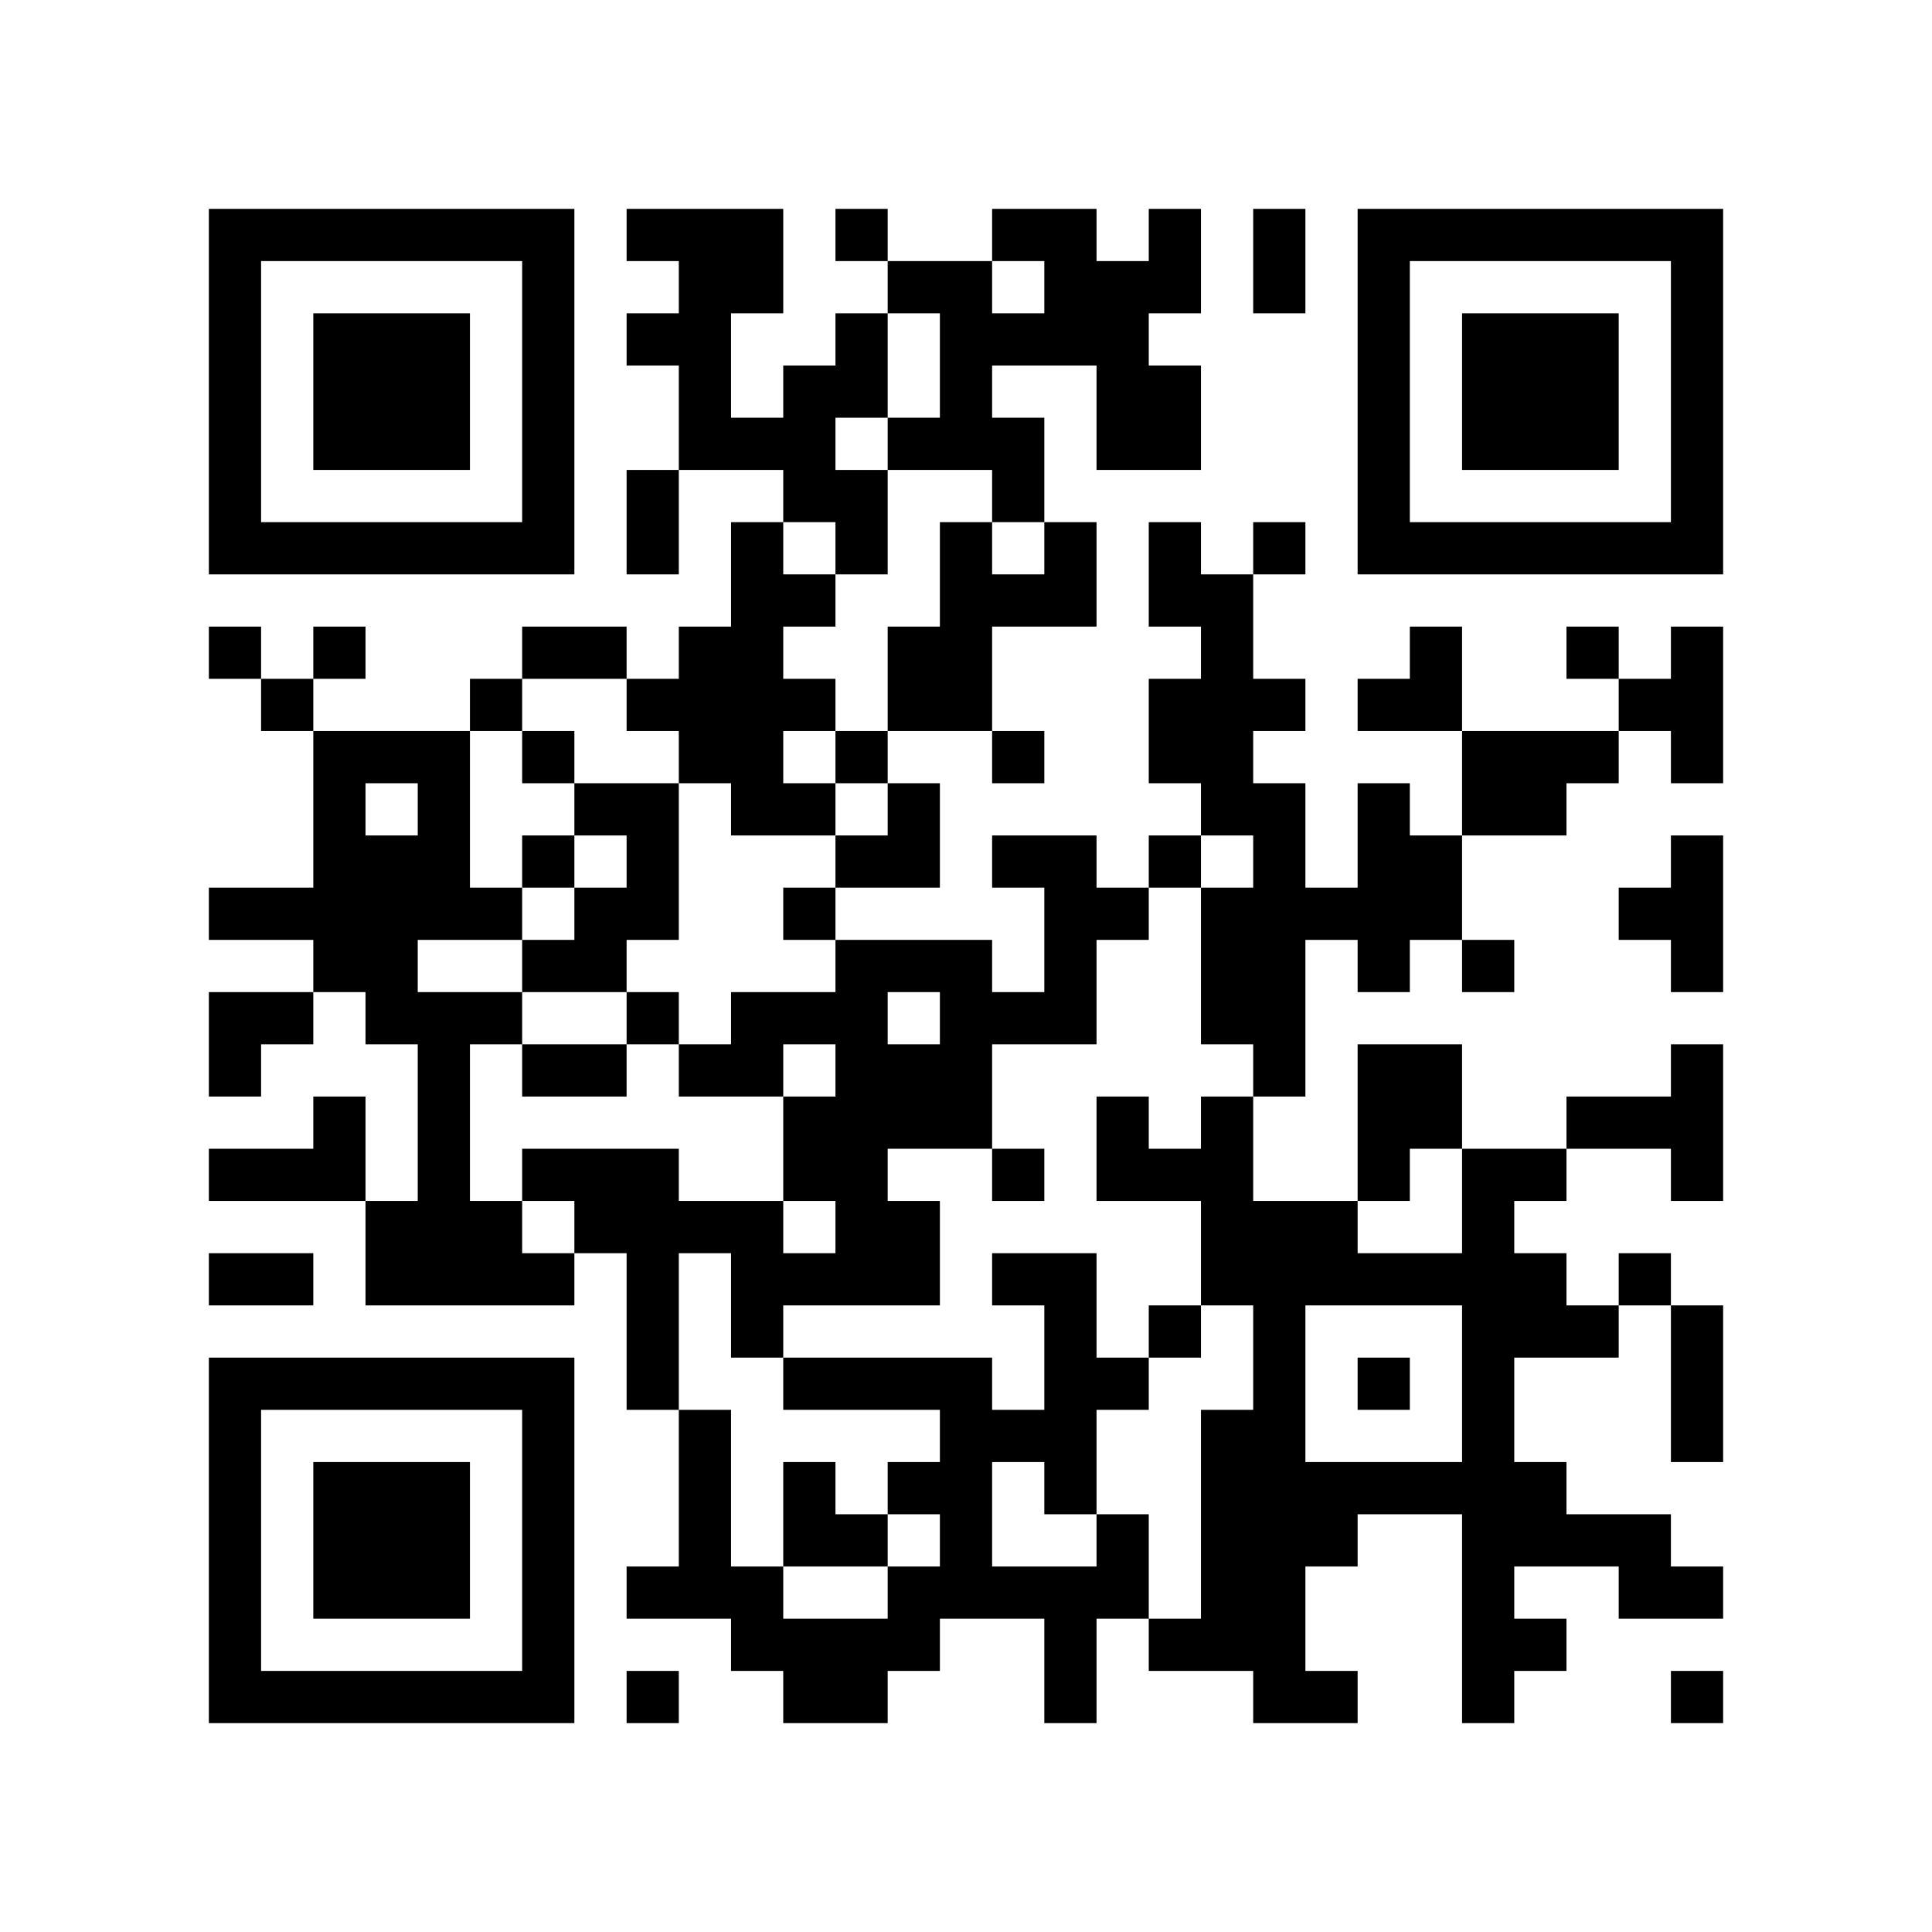
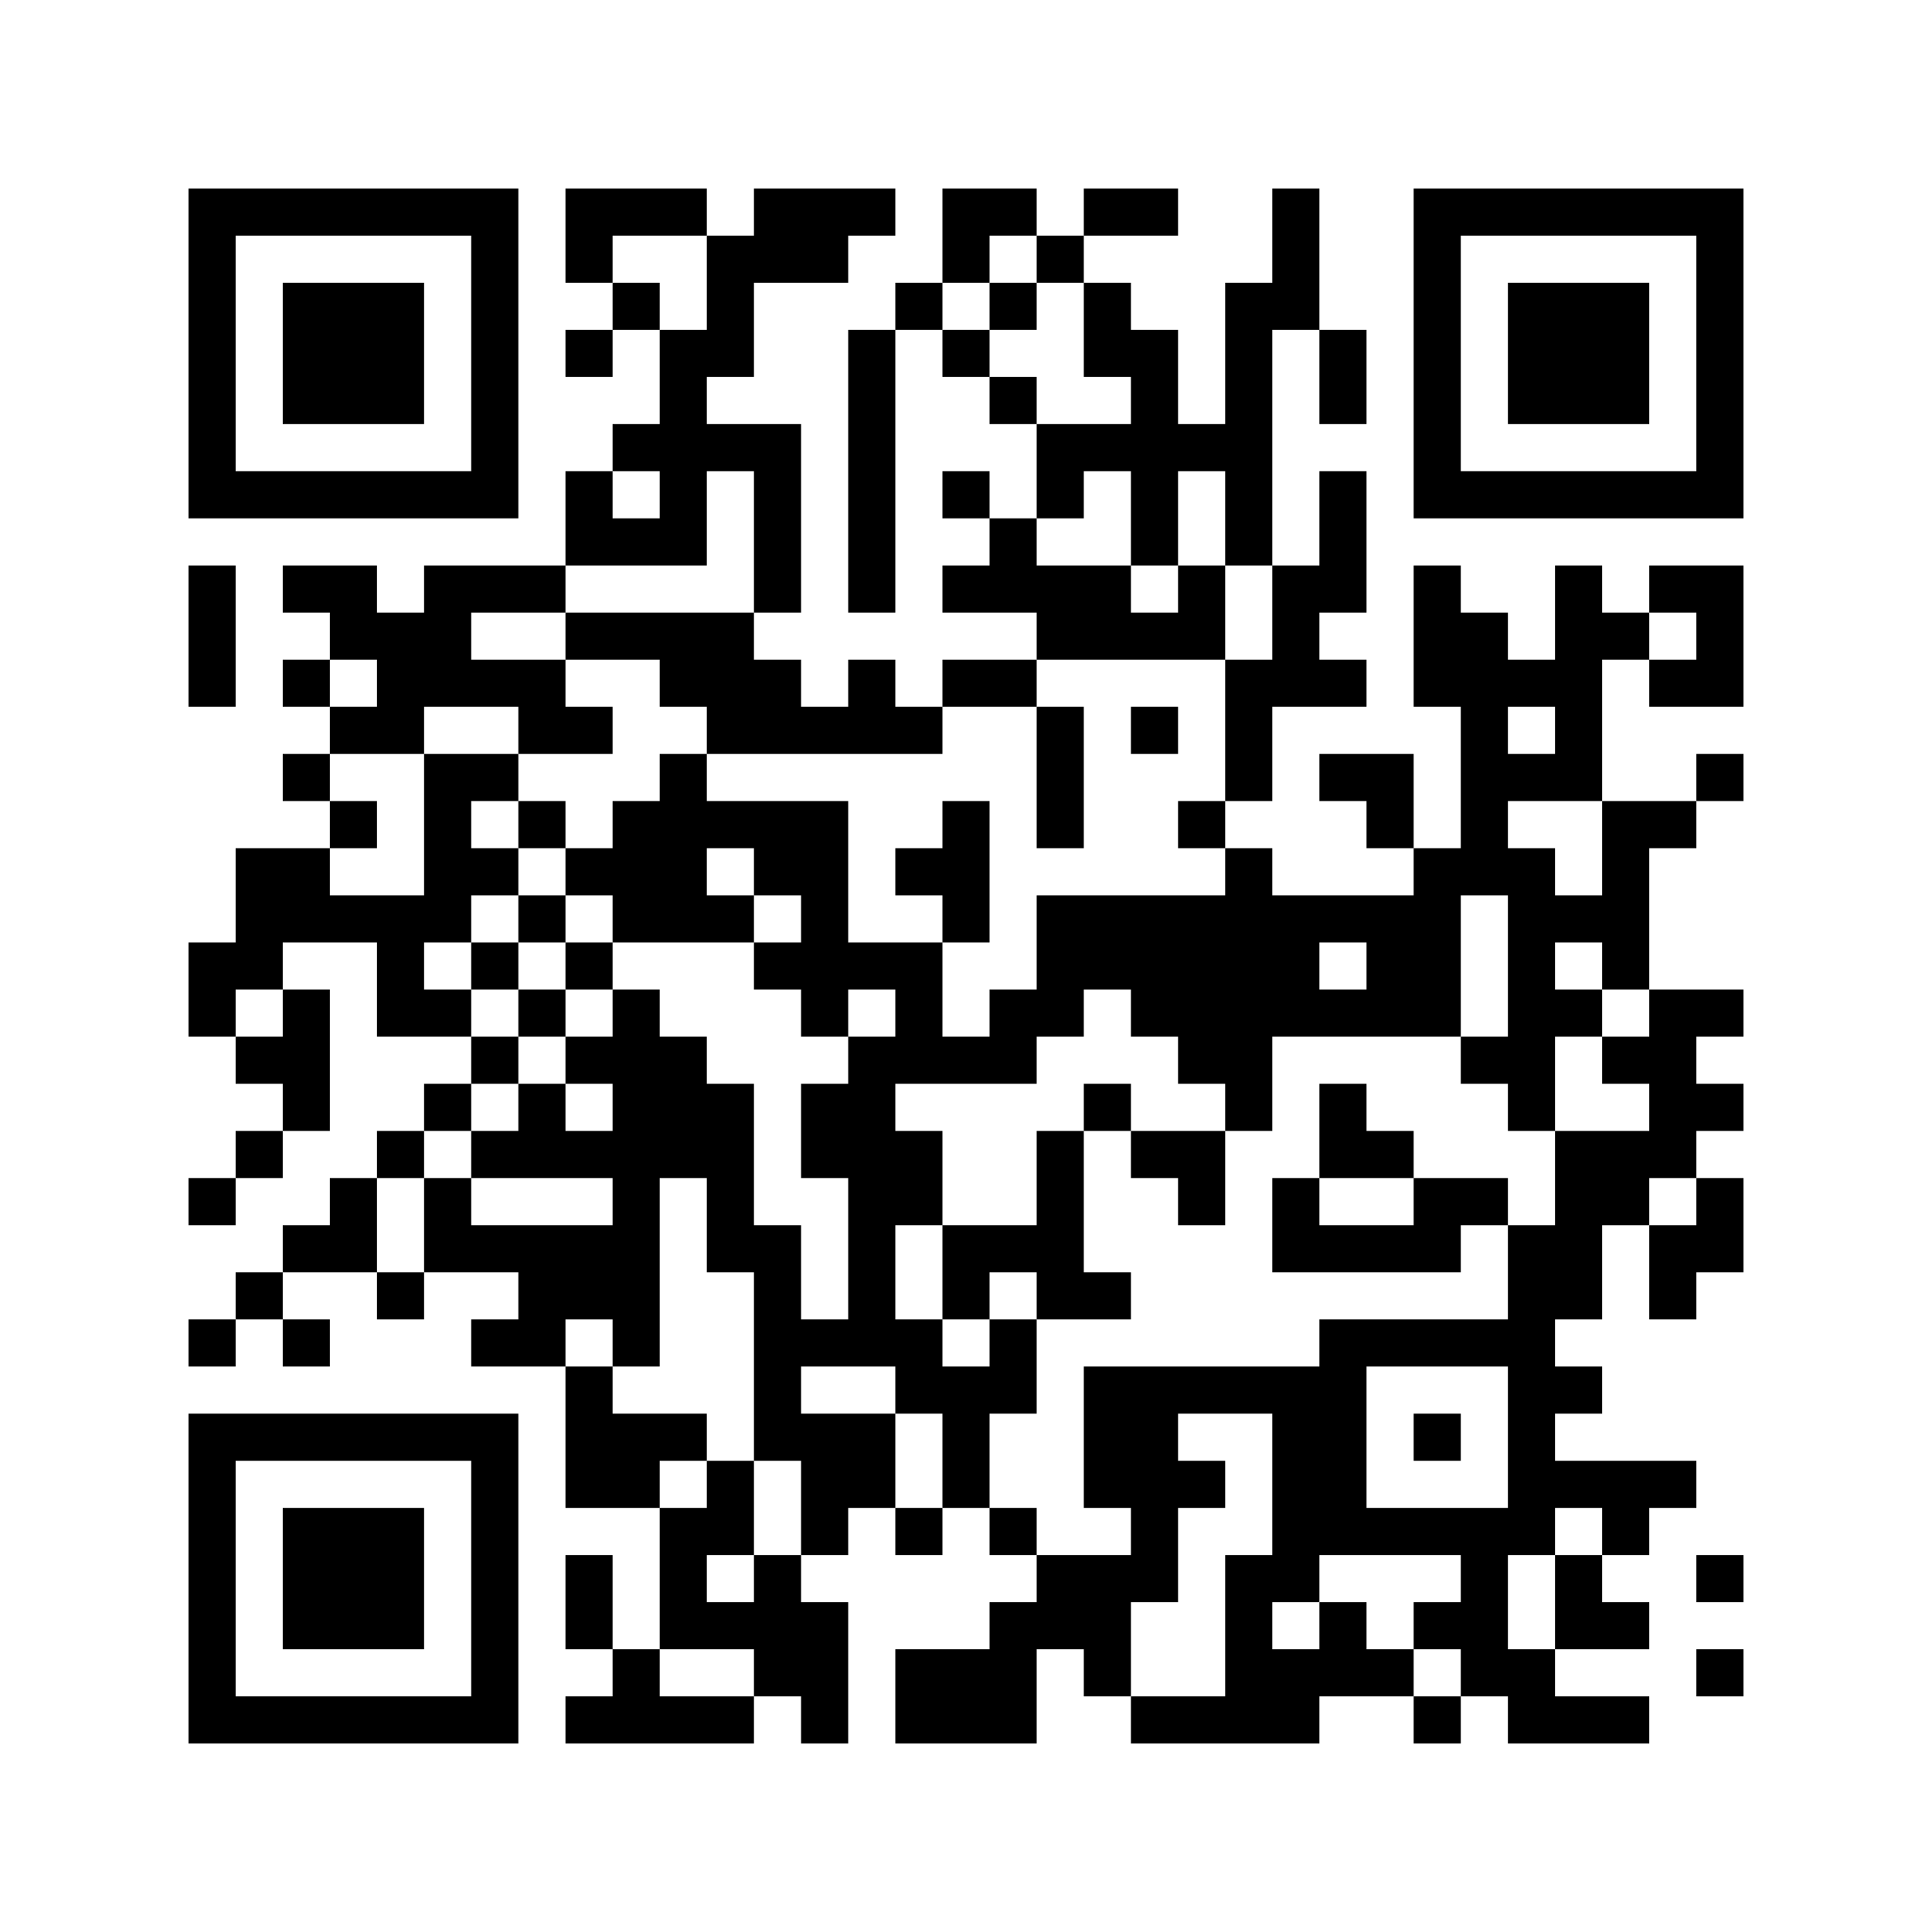
- <svg xmlns="http://www.w3.org/2000/svg" width="37mm" height="37mm" version="1.1" viewBox="0 0 37 37">
-   <path d="M4,4H5V5H4zM5,4H6V5H5zM6,4H7V5H6zM7,4H8V5H7zM8,4H9V5H8zM9,4H10V5H9zM10,4H11V5H10zM12,4H13V5H12zM13,4H14V5H13zM14,4H15V5H14zM16,4H17V5H16zM19,4H20V5H19zM20,4H21V5H20zM22,4H23V5H22zM24,4H25V5H24zM26,4H27V5H26zM27,4H28V5H27zM28,4H29V5H28zM29,4H30V5H29zM30,4H31V5H30zM31,4H32V5H31zM32,4H33V5H32zM4,5H5V6H4zM10,5H11V6H10zM13,5H14V6H13zM14,5H15V6H14zM17,5H18V6H17zM18,5H19V6H18zM20,5H21V6H20zM21,5H22V6H21zM22,5H23V6H22zM24,5H25V6H24zM26,5H27V6H26zM32,5H33V6H32zM4,6H5V7H4zM6,6H7V7H6zM7,6H8V7H7zM8,6H9V7H8zM10,6H11V7H10zM12,6H13V7H12zM13,6H14V7H13zM16,6H17V7H16zM18,6H19V7H18zM19,6H20V7H19zM20,6H21V7H20zM21,6H22V7H21zM26,6H27V7H26zM28,6H29V7H28zM29,6H30V7H29zM30,6H31V7H30zM32,6H33V7H32zM4,7H5V8H4zM6,7H7V8H6zM7,7H8V8H7zM8,7H9V8H8zM10,7H11V8H10zM13,7H14V8H13zM15,7H16V8H15zM16,7H17V8H16zM18,7H19V8H18zM21,7H22V8H21zM22,7H23V8H22zM26,7H27V8H26zM28,7H29V8H28zM29,7H30V8H29zM30,7H31V8H30zM32,7H33V8H32zM4,8H5V9H4zM6,8H7V9H6zM7,8H8V9H7zM8,8H9V9H8zM10,8H11V9H10zM13,8H14V9H13zM14,8H15V9H14zM15,8H16V9H15zM17,8H18V9H17zM18,8H19V9H18zM19,8H20V9H19zM21,8H22V9H21zM22,8H23V9H22zM26,8H27V9H26zM28,8H29V9H28zM29,8H30V9H29zM30,8H31V9H30zM32,8H33V9H32zM4,9H5V10H4zM10,9H11V10H10zM12,9H13V10H12zM15,9H16V10H15zM16,9H17V10H16zM19,9H20V10H19zM26,9H27V10H26zM32,9H33V10H32zM4,10H5V11H4zM5,10H6V11H5zM6,10H7V11H6zM7,10H8V11H7zM8,10H9V11H8zM9,10H10V11H9zM10,10H11V11H10zM12,10H13V11H12zM14,10H15V11H14zM16,10H17V11H16zM18,10H19V11H18zM20,10H21V11H20zM22,10H23V11H22zM24,10H25V11H24zM26,10H27V11H26zM27,10H28V11H27zM28,10H29V11H28zM29,10H30V11H29zM30,10H31V11H30zM31,10H32V11H31zM32,10H33V11H32zM14,11H15V12H14zM15,11H16V12H15zM18,11H19V12H18zM19,11H20V12H19zM20,11H21V12H20zM22,11H23V12H22zM23,11H24V12H23zM4,12H5V13H4zM6,12H7V13H6zM10,12H11V13H10zM11,12H12V13H11zM13,12H14V13H13zM14,12H15V13H14zM17,12H18V13H17zM18,12H19V13H18zM23,12H24V13H23zM27,12H28V13H27zM30,12H31V13H30zM32,12H33V13H32zM5,13H6V14H5zM9,13H10V14H9zM12,13H13V14H12zM13,13H14V14H13zM14,13H15V14H14zM15,13H16V14H15zM17,13H18V14H17zM18,13H19V14H18zM22,13H23V14H22zM23,13H24V14H23zM24,13H25V14H24zM26,13H27V14H26zM27,13H28V14H27zM31,13H32V14H31zM32,13H33V14H32zM6,14H7V15H6zM7,14H8V15H7zM8,14H9V15H8zM10,14H11V15H10zM13,14H14V15H13zM14,14H15V15H14zM16,14H17V15H16zM19,14H20V15H19zM22,14H23V15H22zM23,14H24V15H23zM28,14H29V15H28zM29,14H30V15H29zM30,14H31V15H30zM32,14H33V15H32zM6,15H7V16H6zM8,15H9V16H8zM11,15H12V16H11zM12,15H13V16H12zM14,15H15V16H14zM15,15H16V16H15zM17,15H18V16H17zM23,15H24V16H23zM24,15H25V16H24zM26,15H27V16H26zM28,15H29V16H28zM29,15H30V16H29zM6,16H7V17H6zM7,16H8V17H7zM8,16H9V17H8zM10,16H11V17H10zM12,16H13V17H12zM16,16H17V17H16zM17,16H18V17H17zM19,16H20V17H19zM20,16H21V17H20zM22,16H23V17H22zM24,16H25V17H24zM26,16H27V17H26zM27,16H28V17H27zM32,16H33V17H32zM4,17H5V18H4zM5,17H6V18H5zM6,17H7V18H6zM7,17H8V18H7zM8,17H9V18H8zM9,17H10V18H9zM11,17H12V18H11zM12,17H13V18H12zM15,17H16V18H15zM20,17H21V18H20zM21,17H22V18H21zM23,17H24V18H23zM24,17H25V18H24zM25,17H26V18H25zM26,17H27V18H26zM27,17H28V18H27zM31,17H32V18H31zM32,17H33V18H32zM6,18H7V19H6zM7,18H8V19H7zM10,18H11V19H10zM11,18H12V19H11zM16,18H17V19H16zM17,18H18V19H17zM18,18H19V19H18zM20,18H21V19H20zM23,18H24V19H23zM24,18H25V19H24zM26,18H27V19H26zM28,18H29V19H28zM32,18H33V19H32zM4,19H5V20H4zM5,19H6V20H5zM7,19H8V20H7zM8,19H9V20H8zM9,19H10V20H9zM12,19H13V20H12zM14,19H15V20H14zM15,19H16V20H15zM16,19H17V20H16zM18,19H19V20H18zM19,19H20V20H19zM20,19H21V20H20zM23,19H24V20H23zM24,19H25V20H24zM4,20H5V21H4zM8,20H9V21H8zM10,20H11V21H10zM11,20H12V21H11zM13,20H14V21H13zM14,20H15V21H14zM16,20H17V21H16zM17,20H18V21H17zM18,20H19V21H18zM24,20H25V21H24zM26,20H27V21H26zM27,20H28V21H27zM32,20H33V21H32zM6,21H7V22H6zM8,21H9V22H8zM15,21H16V22H15zM16,21H17V22H16zM17,21H18V22H17zM18,21H19V22H18zM21,21H22V22H21zM23,21H24V22H23zM26,21H27V22H26zM27,21H28V22H27zM30,21H31V22H30zM31,21H32V22H31zM32,21H33V22H32zM4,22H5V23H4zM5,22H6V23H5zM6,22H7V23H6zM8,22H9V23H8zM10,22H11V23H10zM11,22H12V23H11zM12,22H13V23H12zM15,22H16V23H15zM16,22H17V23H16zM19,22H20V23H19zM21,22H22V23H21zM22,22H23V23H22zM23,22H24V23H23zM26,22H27V23H26zM28,22H29V23H28zM29,22H30V23H29zM32,22H33V23H32zM7,23H8V24H7zM8,23H9V24H8zM9,23H10V24H9zM11,23H12V24H11zM12,23H13V24H12zM13,23H14V24H13zM14,23H15V24H14zM16,23H17V24H16zM17,23H18V24H17zM23,23H24V24H23zM24,23H25V24H24zM25,23H26V24H25zM28,23H29V24H28zM4,24H5V25H4zM5,24H6V25H5zM7,24H8V25H7zM8,24H9V25H8zM9,24H10V25H9zM10,24H11V25H10zM12,24H13V25H12zM14,24H15V25H14zM15,24H16V25H15zM16,24H17V25H16zM17,24H18V25H17zM19,24H20V25H19zM20,24H21V25H20zM23,24H24V25H23zM24,24H25V25H24zM25,24H26V25H25zM26,24H27V25H26zM27,24H28V25H27zM28,24H29V25H28zM29,24H30V25H29zM31,24H32V25H31zM12,25H13V26H12zM14,25H15V26H14zM20,25H21V26H20zM22,25H23V26H22zM24,25H25V26H24zM28,25H29V26H28zM29,25H30V26H29zM30,25H31V26H30zM32,25H33V26H32zM4,26H5V27H4zM5,26H6V27H5zM6,26H7V27H6zM7,26H8V27H7zM8,26H9V27H8zM9,26H10V27H9zM10,26H11V27H10zM12,26H13V27H12zM15,26H16V27H15zM16,26H17V27H16zM17,26H18V27H17zM18,26H19V27H18zM20,26H21V27H20zM21,26H22V27H21zM24,26H25V27H24zM26,26H27V27H26zM28,26H29V27H28zM32,26H33V27H32zM4,27H5V28H4zM10,27H11V28H10zM13,27H14V28H13zM18,27H19V28H18zM19,27H20V28H19zM20,27H21V28H20zM23,27H24V28H23zM24,27H25V28H24zM28,27H29V28H28zM32,27H33V28H32zM4,28H5V29H4zM6,28H7V29H6zM7,28H8V29H7zM8,28H9V29H8zM10,28H11V29H10zM13,28H14V29H13zM15,28H16V29H15zM17,28H18V29H17zM18,28H19V29H18zM20,28H21V29H20zM23,28H24V29H23zM24,28H25V29H24zM25,28H26V29H25zM26,28H27V29H26zM27,28H28V29H27zM28,28H29V29H28zM29,28H30V29H29zM4,29H5V30H4zM6,29H7V30H6zM7,29H8V30H7zM8,29H9V30H8zM10,29H11V30H10zM13,29H14V30H13zM15,29H16V30H15zM16,29H17V30H16zM18,29H19V30H18zM21,29H22V30H21zM23,29H24V30H23zM24,29H25V30H24zM25,29H26V30H25zM28,29H29V30H28zM29,29H30V30H29zM30,29H31V30H30zM31,29H32V30H31zM4,30H5V31H4zM6,30H7V31H6zM7,30H8V31H7zM8,30H9V31H8zM10,30H11V31H10zM12,30H13V31H12zM13,30H14V31H13zM14,30H15V31H14zM17,30H18V31H17zM18,30H19V31H18zM19,30H20V31H19zM20,30H21V31H20zM21,30H22V31H21zM23,30H24V31H23zM24,30H25V31H24zM28,30H29V31H28zM31,30H32V31H31zM32,30H33V31H32zM4,31H5V32H4zM10,31H11V32H10zM14,31H15V32H14zM15,31H16V32H15zM16,31H17V32H16zM17,31H18V32H17zM20,31H21V32H20zM22,31H23V32H22zM23,31H24V32H23zM24,31H25V32H24zM28,31H29V32H28zM29,31H30V32H29zM4,32H5V33H4zM5,32H6V33H5zM6,32H7V33H6zM7,32H8V33H7zM8,32H9V33H8zM9,32H10V33H9zM10,32H11V33H10zM12,32H13V33H12zM15,32H16V33H15zM16,32H17V33H16zM20,32H21V33H20zM24,32H25V33H24zM25,32H26V33H25zM28,32H29V33H28zM32,32H33V33H32z" id="qr-path" fill="#000000" fill-opacity="1" fill-rule="nonzero" stroke="none" />
+ <svg xmlns="http://www.w3.org/2000/svg" width="41mm" height="41mm" version="1.1" viewBox="0 0 41 41">
+   <path d="M4,4H5V5H4zM5,4H6V5H5zM6,4H7V5H6zM7,4H8V5H7zM8,4H9V5H8zM9,4H10V5H9zM10,4H11V5H10zM12,4H13V5H12zM13,4H14V5H13zM14,4H15V5H14zM16,4H17V5H16zM17,4H18V5H17zM18,4H19V5H18zM20,4H21V5H20zM21,4H22V5H21zM23,4H24V5H23zM24,4H25V5H24zM27,4H28V5H27zM30,4H31V5H30zM31,4H32V5H31zM32,4H33V5H32zM33,4H34V5H33zM34,4H35V5H34zM35,4H36V5H35zM36,4H37V5H36zM4,5H5V6H4zM10,5H11V6H10zM12,5H13V6H12zM15,5H16V6H15zM16,5H17V6H16zM17,5H18V6H17zM20,5H21V6H20zM22,5H23V6H22zM27,5H28V6H27zM30,5H31V6H30zM36,5H37V6H36zM4,6H5V7H4zM6,6H7V7H6zM7,6H8V7H7zM8,6H9V7H8zM10,6H11V7H10zM13,6H14V7H13zM15,6H16V7H15zM19,6H20V7H19zM21,6H22V7H21zM23,6H24V7H23zM26,6H27V7H26zM27,6H28V7H27zM30,6H31V7H30zM32,6H33V7H32zM33,6H34V7H33zM34,6H35V7H34zM36,6H37V7H36zM4,7H5V8H4zM6,7H7V8H6zM7,7H8V8H7zM8,7H9V8H8zM10,7H11V8H10zM12,7H13V8H12zM14,7H15V8H14zM15,7H16V8H15zM18,7H19V8H18zM20,7H21V8H20zM23,7H24V8H23zM24,7H25V8H24zM26,7H27V8H26zM28,7H29V8H28zM30,7H31V8H30zM32,7H33V8H32zM33,7H34V8H33zM34,7H35V8H34zM36,7H37V8H36zM4,8H5V9H4zM6,8H7V9H6zM7,8H8V9H7zM8,8H9V9H8zM10,8H11V9H10zM14,8H15V9H14zM18,8H19V9H18zM21,8H22V9H21zM24,8H25V9H24zM26,8H27V9H26zM28,8H29V9H28zM30,8H31V9H30zM32,8H33V9H32zM33,8H34V9H33zM34,8H35V9H34zM36,8H37V9H36zM4,9H5V10H4zM10,9H11V10H10zM13,9H14V10H13zM14,9H15V10H14zM15,9H16V10H15zM16,9H17V10H16zM18,9H19V10H18zM22,9H23V10H22zM23,9H24V10H23zM24,9H25V10H24zM25,9H26V10H25zM26,9H27V10H26zM30,9H31V10H30zM36,9H37V10H36zM4,10H5V11H4zM5,10H6V11H5zM6,10H7V11H6zM7,10H8V11H7zM8,10H9V11H8zM9,10H10V11H9zM10,10H11V11H10zM12,10H13V11H12zM14,10H15V11H14zM16,10H17V11H16zM18,10H19V11H18zM20,10H21V11H20zM22,10H23V11H22zM24,10H25V11H24zM26,10H27V11H26zM28,10H29V11H28zM30,10H31V11H30zM31,10H32V11H31zM32,10H33V11H32zM33,10H34V11H33zM34,10H35V11H34zM35,10H36V11H35zM36,10H37V11H36zM12,11H13V12H12zM13,11H14V12H13zM14,11H15V12H14zM16,11H17V12H16zM18,11H19V12H18zM21,11H22V12H21zM24,11H25V12H24zM26,11H27V12H26zM28,11H29V12H28zM4,12H5V13H4zM6,12H7V13H6zM7,12H8V13H7zM9,12H10V13H9zM10,12H11V13H10zM11,12H12V13H11zM16,12H17V13H16zM18,12H19V13H18zM20,12H21V13H20zM21,12H22V13H21zM22,12H23V13H22zM23,12H24V13H23zM25,12H26V13H25zM27,12H28V13H27zM28,12H29V13H28zM30,12H31V13H30zM33,12H34V13H33zM35,12H36V13H35zM36,12H37V13H36zM4,13H5V14H4zM7,13H8V14H7zM8,13H9V14H8zM9,13H10V14H9zM12,13H13V14H12zM13,13H14V14H13zM14,13H15V14H14zM15,13H16V14H15zM22,13H23V14H22zM23,13H24V14H23zM24,13H25V14H24zM25,13H26V14H25zM27,13H28V14H27zM30,13H31V14H30zM31,13H32V14H31zM33,13H34V14H33zM34,13H35V14H34zM36,13H37V14H36zM4,14H5V15H4zM6,14H7V15H6zM8,14H9V15H8zM9,14H10V15H9zM10,14H11V15H10zM11,14H12V15H11zM14,14H15V15H14zM15,14H16V15H15zM16,14H17V15H16zM18,14H19V15H18zM20,14H21V15H20zM21,14H22V15H21zM26,14H27V15H26zM27,14H28V15H27zM28,14H29V15H28zM30,14H31V15H30zM31,14H32V15H31zM32,14H33V15H32zM33,14H34V15H33zM35,14H36V15H35zM36,14H37V15H36zM7,15H8V16H7zM8,15H9V16H8zM11,15H12V16H11zM12,15H13V16H12zM15,15H16V16H15zM16,15H17V16H16zM17,15H18V16H17zM18,15H19V16H18zM19,15H20V16H19zM22,15H23V16H22zM24,15H25V16H24zM26,15H27V16H26zM31,15H32V16H31zM33,15H34V16H33zM6,16H7V17H6zM9,16H10V17H9zM10,16H11V17H10zM14,16H15V17H14zM22,16H23V17H22zM26,16H27V17H26zM28,16H29V17H28zM29,16H30V17H29zM31,16H32V17H31zM32,16H33V17H32zM33,16H34V17H33zM36,16H37V17H36zM7,17H8V18H7zM9,17H10V18H9zM11,17H12V18H11zM13,17H14V18H13zM14,17H15V18H14zM15,17H16V18H15zM16,17H17V18H16zM17,17H18V18H17zM20,17H21V18H20zM22,17H23V18H22zM25,17H26V18H25zM29,17H30V18H29zM31,17H32V18H31zM34,17H35V18H34zM35,17H36V18H35zM5,18H6V19H5zM6,18H7V19H6zM9,18H10V19H9zM10,18H11V19H10zM12,18H13V19H12zM13,18H14V19H13zM14,18H15V19H14zM16,18H17V19H16zM17,18H18V19H17zM19,18H20V19H19zM20,18H21V19H20zM26,18H27V19H26zM30,18H31V19H30zM31,18H32V19H31zM32,18H33V19H32zM34,18H35V19H34zM5,19H6V20H5zM6,19H7V20H6zM7,19H8V20H7zM8,19H9V20H8zM9,19H10V20H9zM11,19H12V20H11zM13,19H14V20H13zM14,19H15V20H14zM15,19H16V20H15zM17,19H18V20H17zM20,19H21V20H20zM22,19H23V20H22zM23,19H24V20H23zM24,19H25V20H24zM25,19H26V20H25zM26,19H27V20H26zM27,19H28V20H27zM28,19H29V20H28zM29,19H30V20H29zM30,19H31V20H30zM32,19H33V20H32zM33,19H34V20H33zM34,19H35V20H34zM4,20H5V21H4zM5,20H6V21H5zM8,20H9V21H8zM10,20H11V21H10zM12,20H13V21H12zM16,20H17V21H16zM17,20H18V21H17zM18,20H19V21H18zM19,20H20V21H19zM22,20H23V21H22zM23,20H24V21H23zM24,20H25V21H24zM25,20H26V21H25zM26,20H27V21H26zM27,20H28V21H27zM29,20H30V21H29zM30,20H31V21H30zM32,20H33V21H32zM34,20H35V21H34zM4,21H5V22H4zM6,21H7V22H6zM8,21H9V22H8zM9,21H10V22H9zM11,21H12V22H11zM13,21H14V22H13zM17,21H18V22H17zM19,21H20V22H19zM21,21H22V22H21zM22,21H23V22H22zM24,21H25V22H24zM25,21H26V22H25zM26,21H27V22H26zM27,21H28V22H27zM28,21H29V22H28zM29,21H30V22H29zM30,21H31V22H30zM32,21H33V22H32zM33,21H34V22H33zM35,21H36V22H35zM36,21H37V22H36zM5,22H6V23H5zM6,22H7V23H6zM10,22H11V23H10zM12,22H13V23H12zM13,22H14V23H13zM14,22H15V23H14zM18,22H19V23H18zM19,22H20V23H19zM20,22H21V23H20zM21,22H22V23H21zM25,22H26V23H25zM26,22H27V23H26zM31,22H32V23H31zM32,22H33V23H32zM34,22H35V23H34zM35,22H36V23H35zM6,23H7V24H6zM9,23H10V24H9zM11,23H12V24H11zM13,23H14V24H13zM14,23H15V24H14zM15,23H16V24H15zM17,23H18V24H17zM18,23H19V24H18zM23,23H24V24H23zM26,23H27V24H26zM28,23H29V24H28zM32,23H33V24H32zM35,23H36V24H35zM36,23H37V24H36zM5,24H6V25H5zM8,24H9V25H8zM10,24H11V25H10zM11,24H12V25H11zM12,24H13V25H12zM13,24H14V25H13zM14,24H15V25H14zM15,24H16V25H15zM17,24H18V25H17zM18,24H19V25H18zM19,24H20V25H19zM22,24H23V25H22zM24,24H25V25H24zM25,24H26V25H25zM28,24H29V25H28zM29,24H30V25H29zM33,24H34V25H33zM34,24H35V25H34zM35,24H36V25H35zM4,25H5V26H4zM7,25H8V26H7zM9,25H10V26H9zM13,25H14V26H13zM15,25H16V26H15zM18,25H19V26H18zM19,25H20V26H19zM22,25H23V26H22zM25,25H26V26H25zM27,25H28V26H27zM30,25H31V26H30zM31,25H32V26H31zM33,25H34V26H33zM34,25H35V26H34zM36,25H37V26H36zM6,26H7V27H6zM7,26H8V27H7zM9,26H10V27H9zM10,26H11V27H10zM11,26H12V27H11zM12,26H13V27H12zM13,26H14V27H13zM15,26H16V27H15zM16,26H17V27H16zM18,26H19V27H18zM20,26H21V27H20zM21,26H22V27H21zM22,26H23V27H22zM27,26H28V27H27zM28,26H29V27H28zM29,26H30V27H29zM30,26H31V27H30zM32,26H33V27H32zM33,26H34V27H33zM35,26H36V27H35zM36,26H37V27H36zM5,27H6V28H5zM8,27H9V28H8zM11,27H12V28H11zM12,27H13V28H12zM13,27H14V28H13zM16,27H17V28H16zM18,27H19V28H18zM20,27H21V28H20zM22,27H23V28H22zM23,27H24V28H23zM32,27H33V28H32zM33,27H34V28H33zM35,27H36V28H35zM4,28H5V29H4zM6,28H7V29H6zM10,28H11V29H10zM11,28H12V29H11zM13,28H14V29H13zM16,28H17V29H16zM17,28H18V29H17zM18,28H19V29H18zM19,28H20V29H19zM21,28H22V29H21zM28,28H29V29H28zM29,28H30V29H29zM30,28H31V29H30zM31,28H32V29H31zM32,28H33V29H32zM12,29H13V30H12zM16,29H17V30H16zM19,29H20V30H19zM20,29H21V30H20zM21,29H22V30H21zM23,29H24V30H23zM24,29H25V30H24zM25,29H26V30H25zM26,29H27V30H26zM27,29H28V30H27zM28,29H29V30H28zM32,29H33V30H32zM33,29H34V30H33zM4,30H5V31H4zM5,30H6V31H5zM6,30H7V31H6zM7,30H8V31H7zM8,30H9V31H8zM9,30H10V31H9zM10,30H11V31H10zM12,30H13V31H12zM13,30H14V31H13zM14,30H15V31H14zM16,30H17V31H16zM17,30H18V31H17zM18,30H19V31H18zM20,30H21V31H20zM23,30H24V31H23zM24,30H25V31H24zM27,30H28V31H27zM28,30H29V31H28zM30,30H31V31H30zM32,30H33V31H32zM4,31H5V32H4zM10,31H11V32H10zM12,31H13V32H12zM13,31H14V32H13zM15,31H16V32H15zM17,31H18V32H17zM18,31H19V32H18zM20,31H21V32H20zM23,31H24V32H23zM24,31H25V32H24zM25,31H26V32H25zM27,31H28V32H27zM28,31H29V32H28zM32,31H33V32H32zM33,31H34V32H33zM34,31H35V32H34zM35,31H36V32H35zM4,32H5V33H4zM6,32H7V33H6zM7,32H8V33H7zM8,32H9V33H8zM10,32H11V33H10zM14,32H15V33H14zM15,32H16V33H15zM17,32H18V33H17zM19,32H20V33H19zM21,32H22V33H21zM24,32H25V33H24zM27,32H28V33H27zM28,32H29V33H28zM29,32H30V33H29zM30,32H31V33H30zM31,32H32V33H31zM32,32H33V33H32zM34,32H35V33H34zM4,33H5V34H4zM6,33H7V34H6zM7,33H8V34H7zM8,33H9V34H8zM10,33H11V34H10zM12,33H13V34H12zM14,33H15V34H14zM16,33H17V34H16zM22,33H23V34H22zM23,33H24V34H23zM24,33H25V34H24zM26,33H27V34H26zM27,33H28V34H27zM31,33H32V34H31zM33,33H34V34H33zM36,33H37V34H36zM4,34H5V35H4zM6,34H7V35H6zM7,34H8V35H7zM8,34H9V35H8zM10,34H11V35H10zM12,34H13V35H12zM14,34H15V35H14zM15,34H16V35H15zM16,34H17V35H16zM17,34H18V35H17zM21,34H22V35H21zM22,34H23V35H22zM23,34H24V35H23zM26,34H27V35H26zM28,34H29V35H28zM30,34H31V35H30zM31,34H32V35H31zM33,34H34V35H33zM34,34H35V35H34zM4,35H5V36H4zM10,35H11V36H10zM13,35H14V36H13zM16,35H17V36H16zM17,35H18V36H17zM19,35H20V36H19zM20,35H21V36H20zM21,35H22V36H21zM23,35H24V36H23zM26,35H27V36H26zM27,35H28V36H27zM28,35H29V36H28zM29,35H30V36H29zM31,35H32V36H31zM32,35H33V36H32zM36,35H37V36H36zM4,36H5V37H4zM5,36H6V37H5zM6,36H7V37H6zM7,36H8V37H7zM8,36H9V37H8zM9,36H10V37H9zM10,36H11V37H10zM12,36H13V37H12zM13,36H14V37H13zM14,36H15V37H14zM15,36H16V37H15zM17,36H18V37H17zM19,36H20V37H19zM20,36H21V37H20zM21,36H22V37H21zM24,36H25V37H24zM25,36H26V37H25zM26,36H27V37H26zM27,36H28V37H27zM30,36H31V37H30zM32,36H33V37H32zM33,36H34V37H33zM34,36H35V37H34z" id="qr-path" fill="#000000" fill-opacity="1" fill-rule="nonzero" stroke="none" />
</svg>
